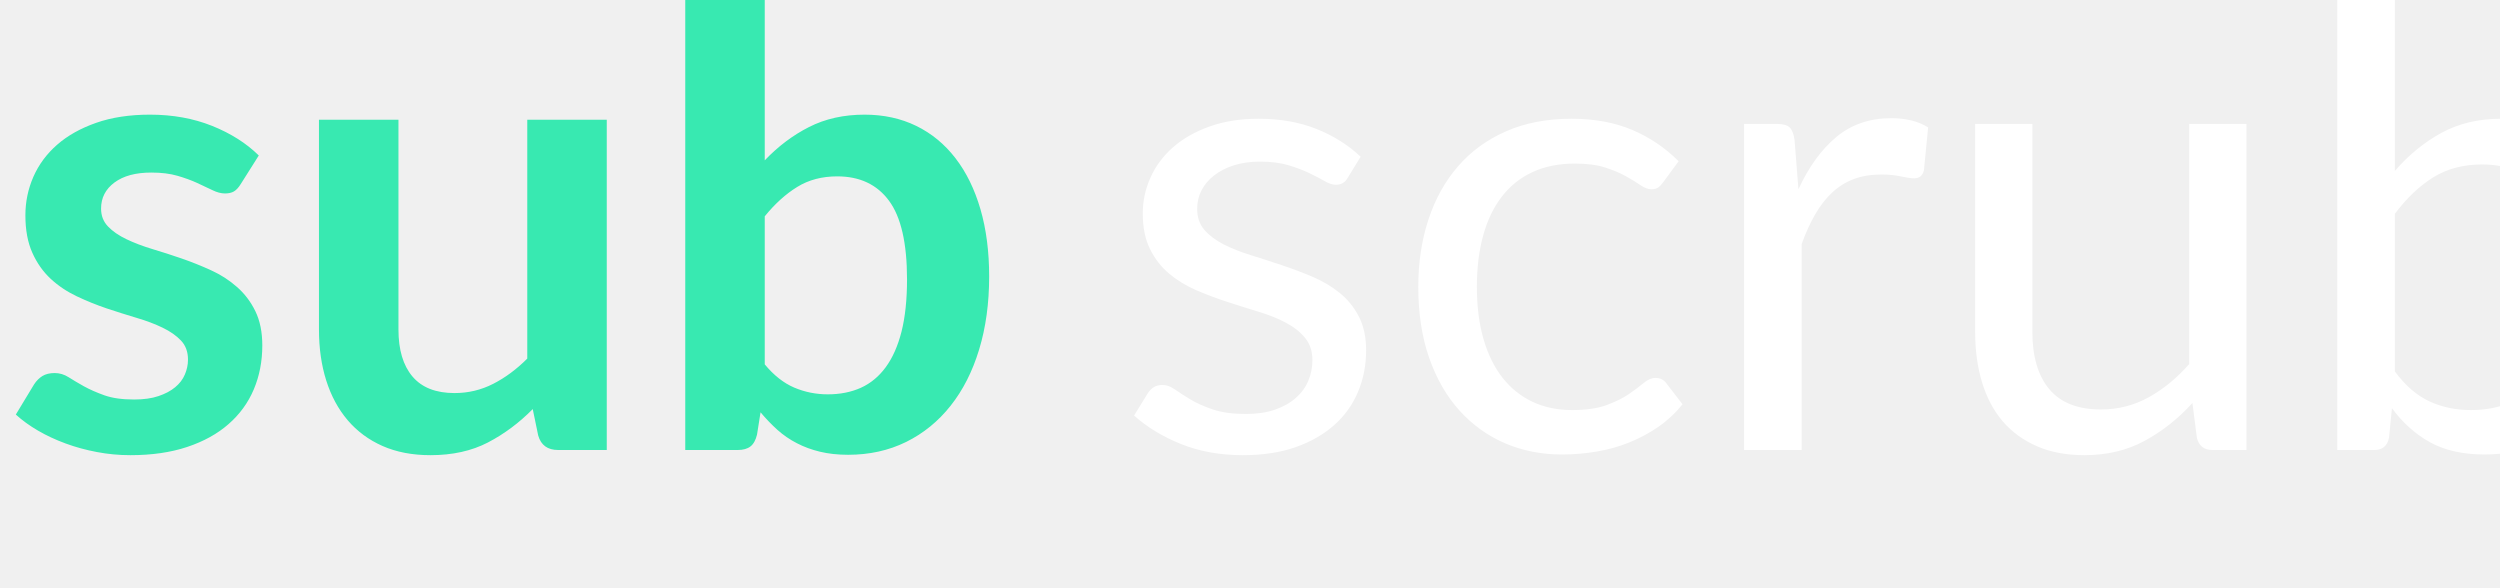
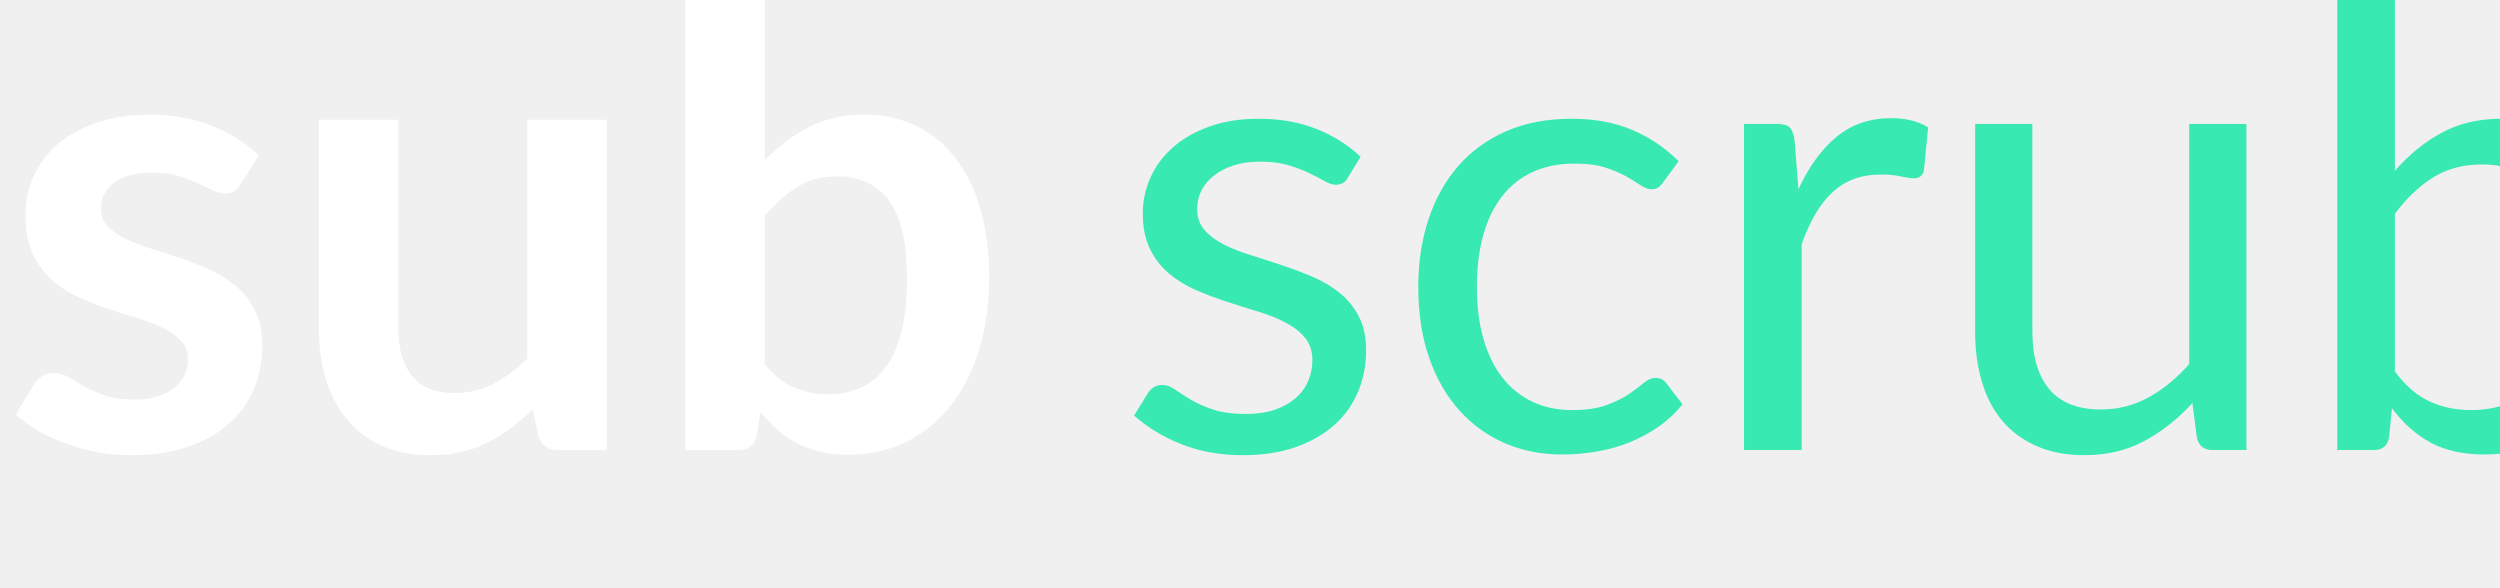
<svg xmlns="http://www.w3.org/2000/svg" width="100%" height="100%" viewBox="0 0 400 94" version="1.1" xml:space="preserve" style="fill-rule:evenodd;clip-rule:evenodd;">
-   <text x="0" y="72" style="font-family:'Lato-Bold','Lato',sans-serif;font-weight:700;font-size:103px;fill:rgb(56,233,177);">sub</text>
-   <text x="178" y="72" style="font-family:'Lato-Regular','Lato',sans-serif;font-size:103px;fill:white;">scrub</text>
+   <text x="0" y="72" style="font-family:'Lato-Bold','Lato',sans-serif;font-weight:700;font-size:103px;fill:white;">sub</text>
+   <text x="178" y="72" style="font-family:'Lato-Regular','Lato',sans-serif;font-size:103px;fill:rgb(56,233,177);">scrub</text>
</svg>
